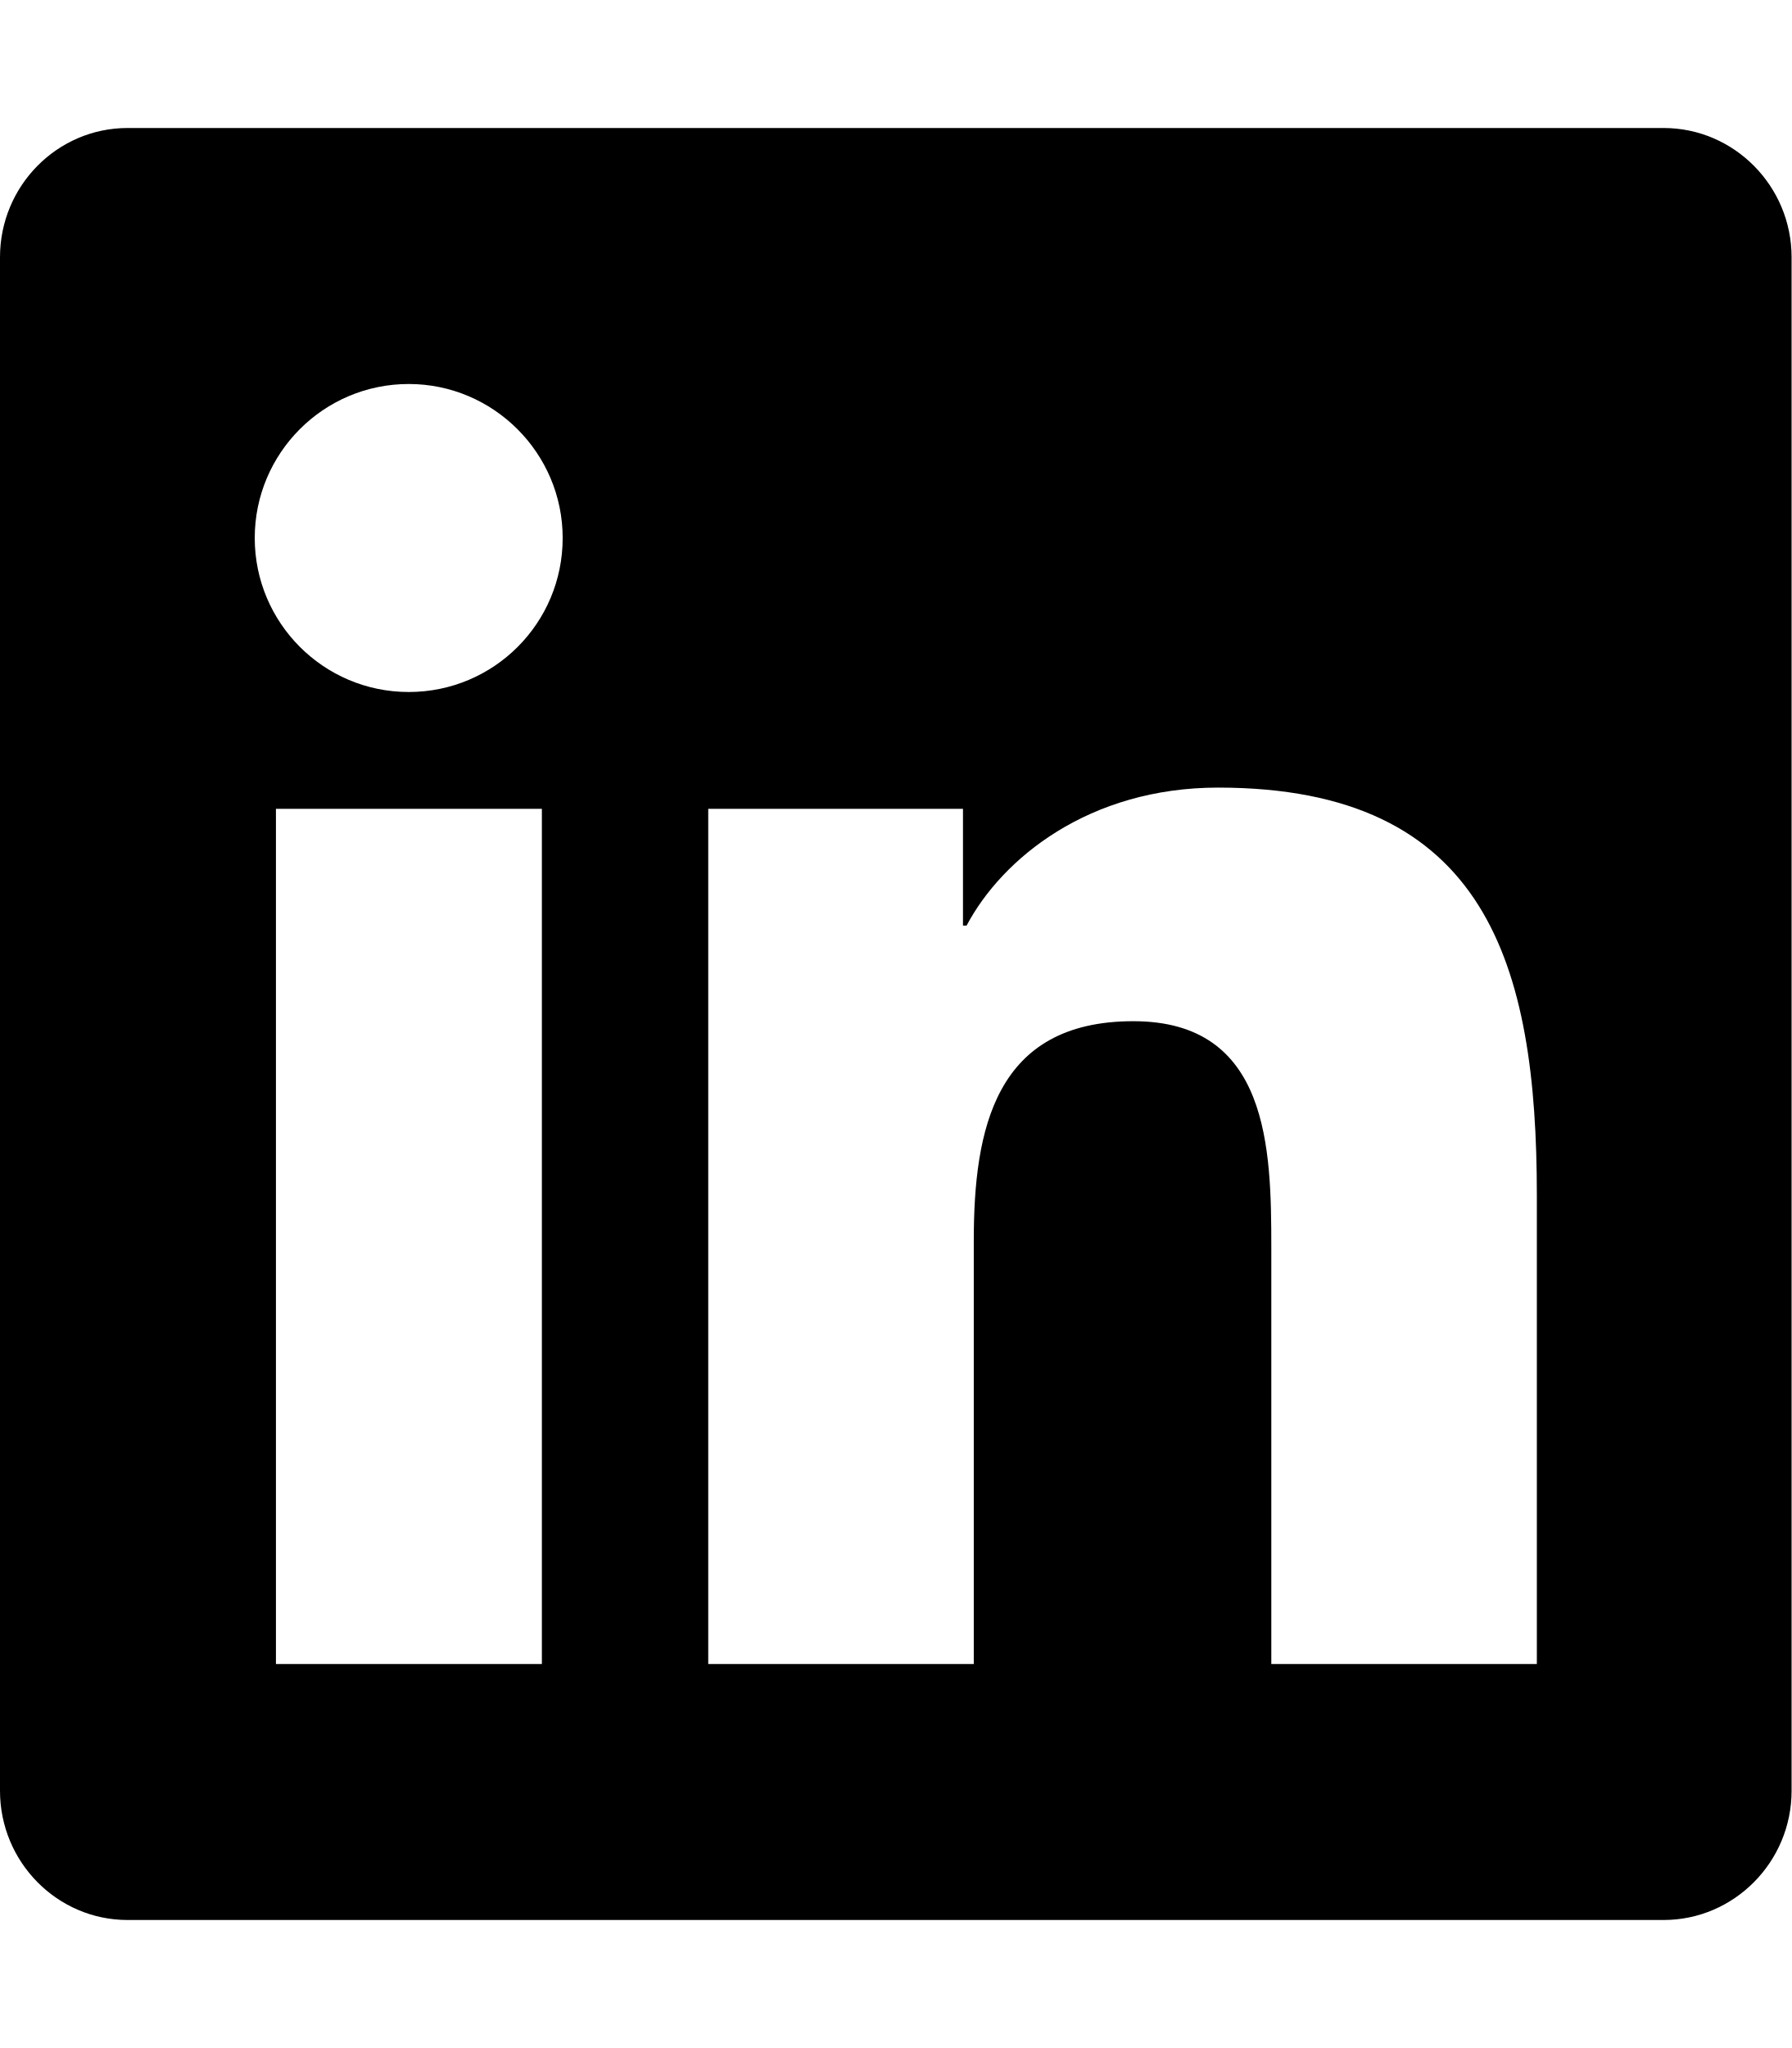
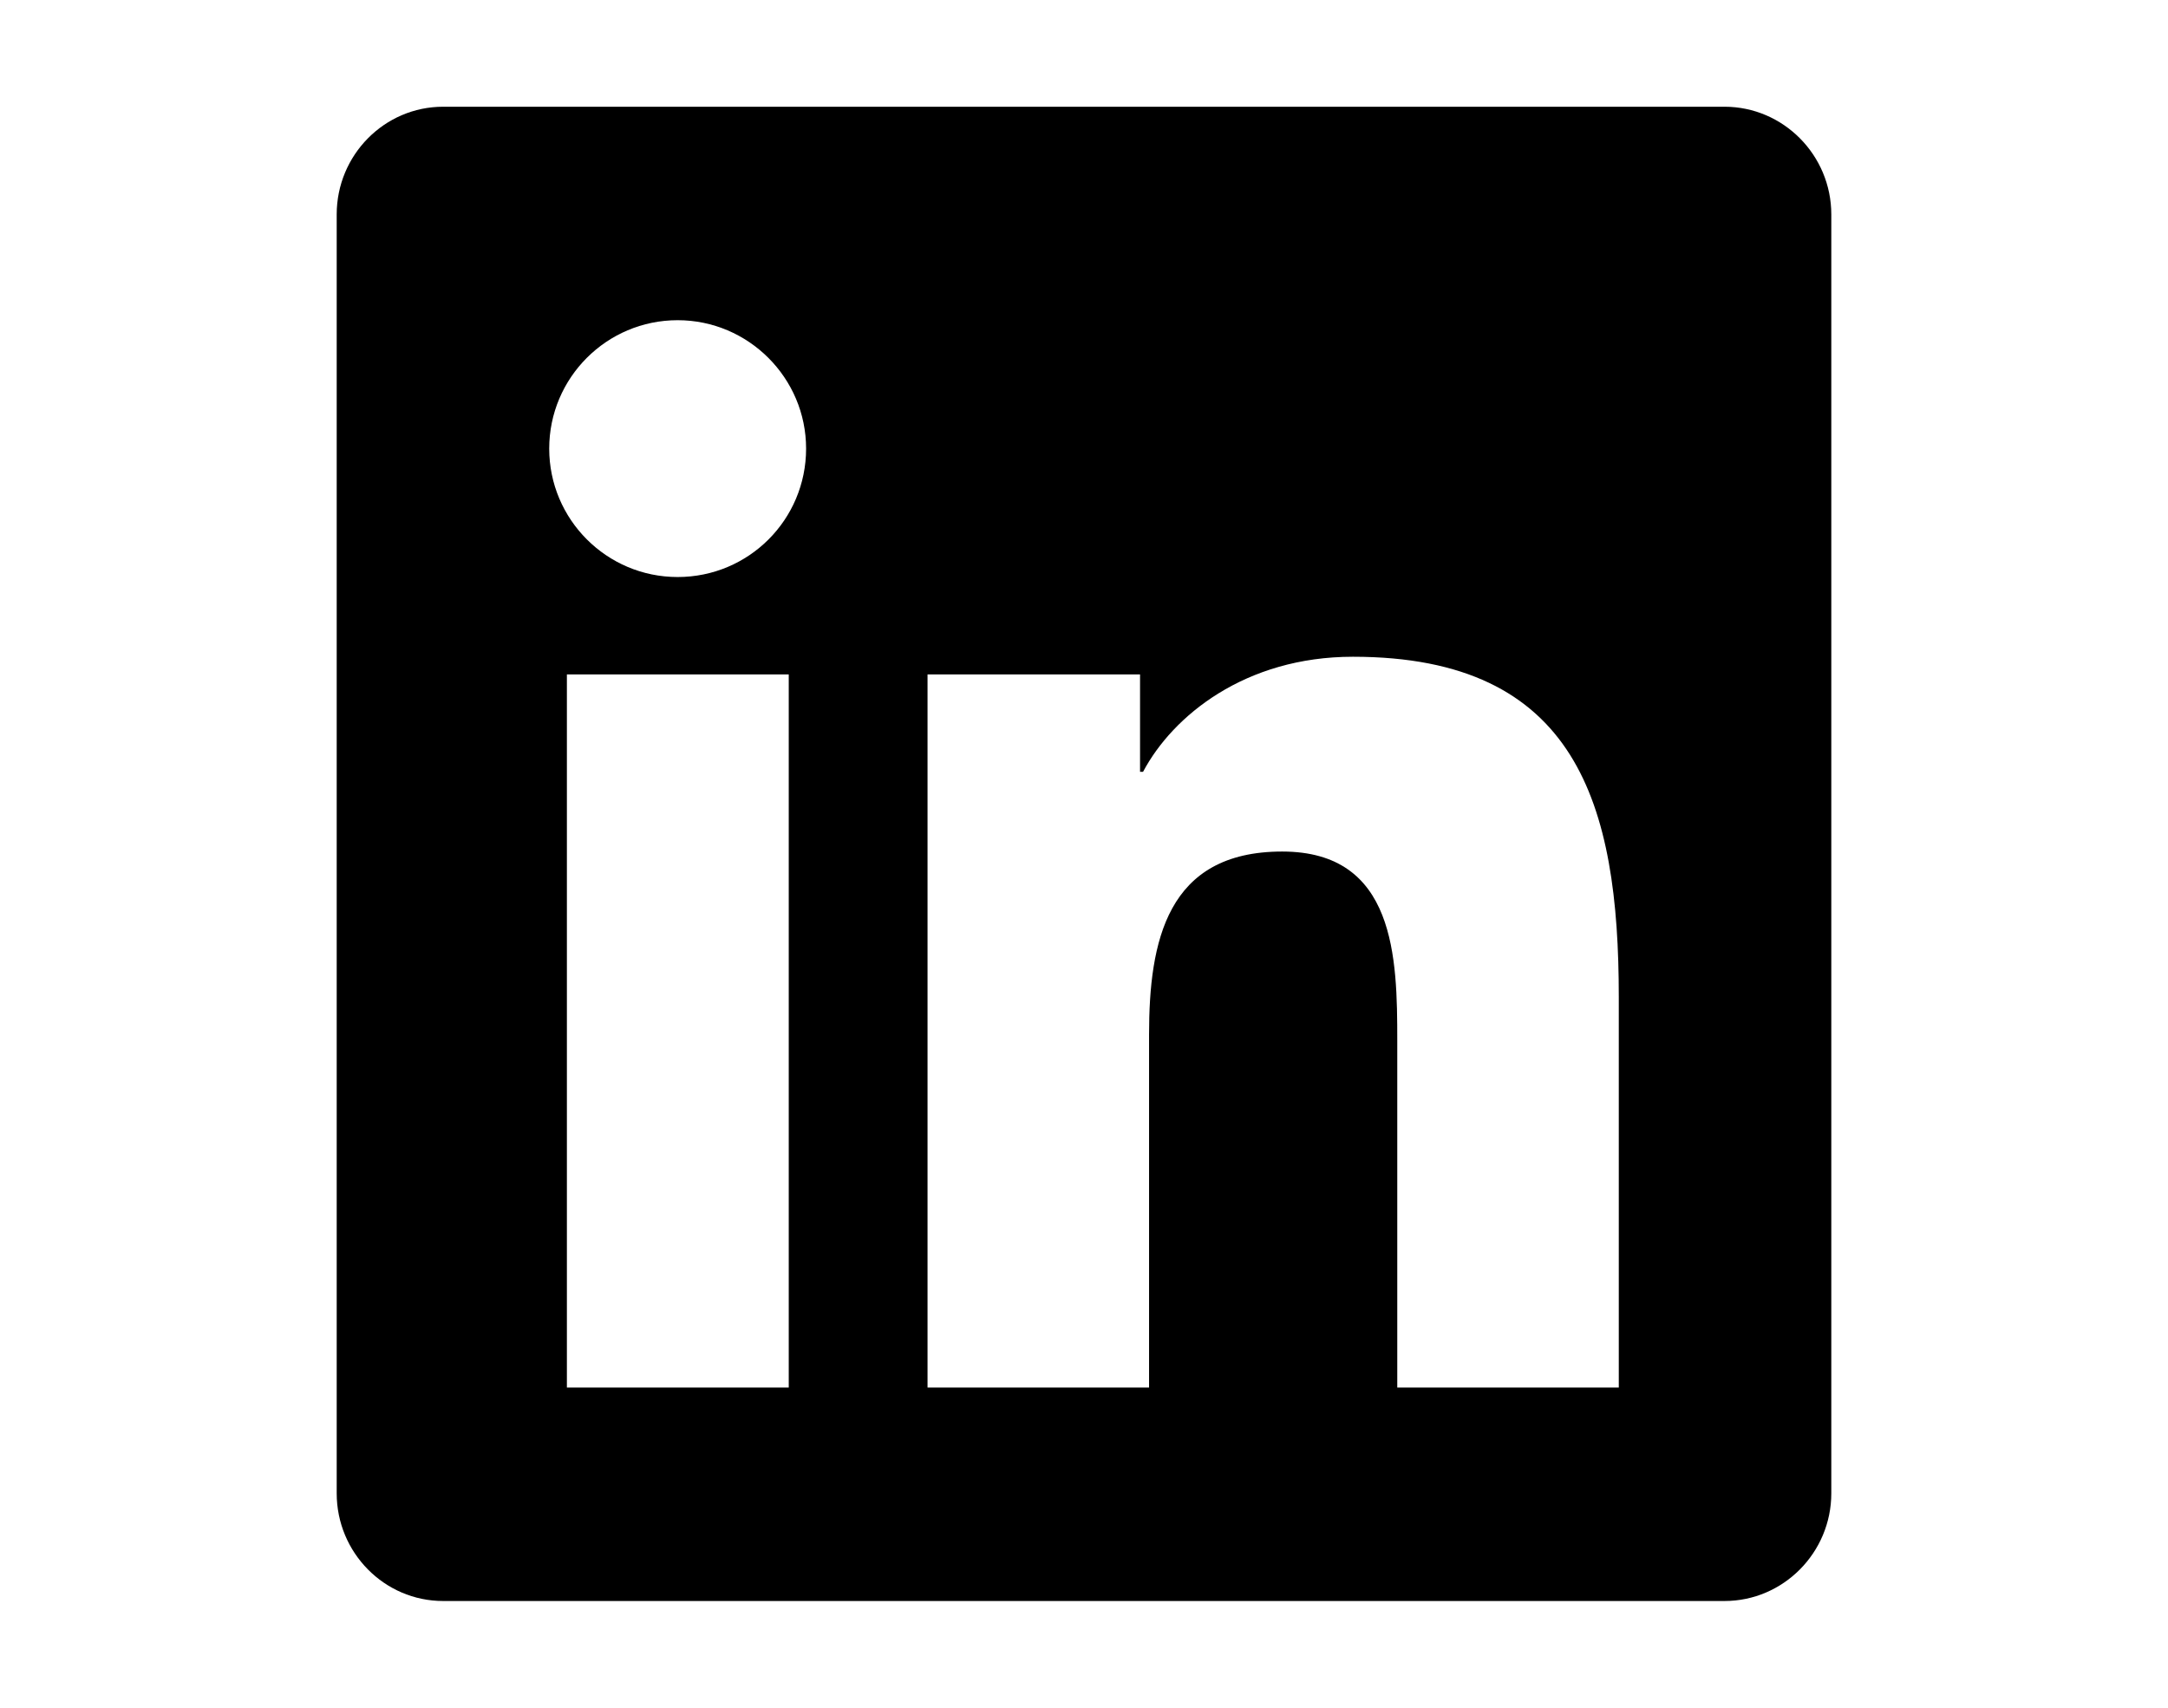
- <svg xmlns="http://www.w3.org/2000/svg" viewBox="0 0 448 512">
+ <svg xmlns="http://www.w3.org/2000/svg" viewBox="0 0 448 512" width="33" height="26">
  <path d="M416 32H31.9C14.3 32 0 46.5 0 64.3v383.4C0 465.5 14.3 480 31.9 480H416c17.6 0 32-14.5 32-32.3V64.3c0-17.8-14.4-32.3-32-32.3zM135.4 416H69V202.2h66.5V416zm-33.2-243c-21.3 0-38.5-17.3-38.5-38.5S80.9 96 102.2 96c21.2 0 38.5 17.3 38.5 38.5 0 21.3-17.2 38.5-38.5 38.5zm282.1 243h-66.4V312c0-24.8-.5-56.7-34.5-56.7-34.6 0-39.9 27-39.9 54.9V416h-66.4V202.2h63.7v29.2h.9c8.9-16.8 30.6-34.5 62.9-34.5 67.2 0 79.7 44.3 79.7 101.9V416z" />
</svg>
